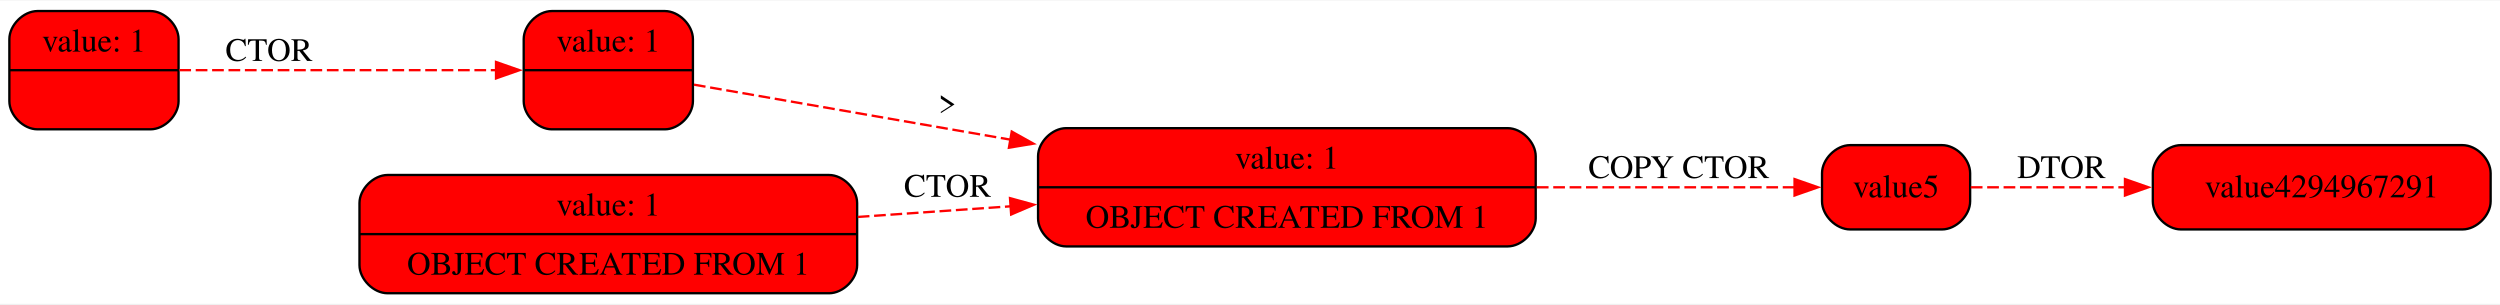
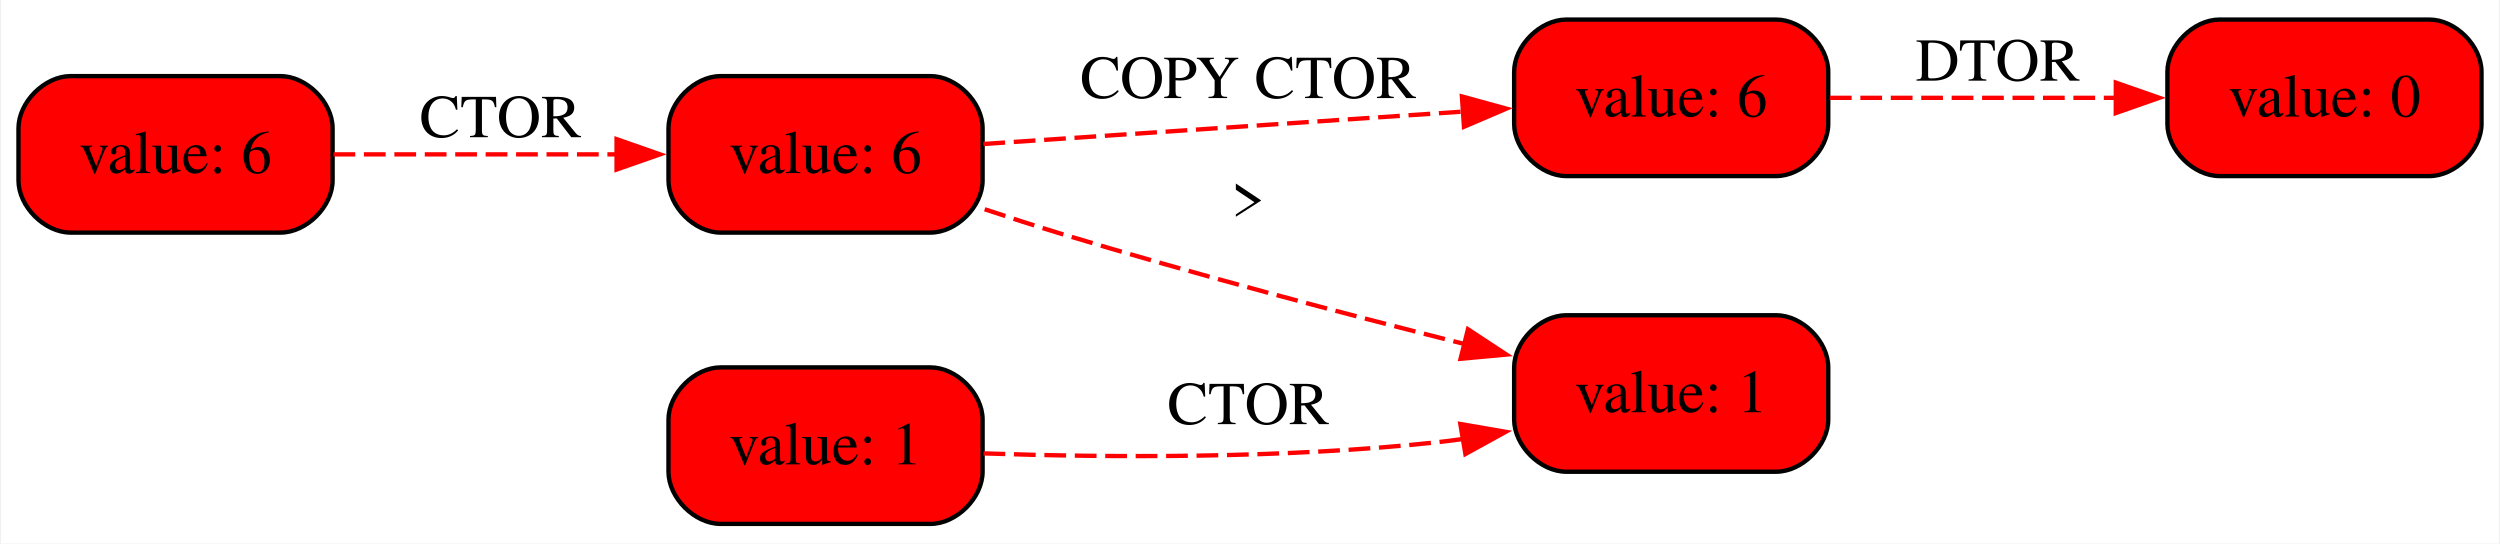
- <svg xmlns="http://www.w3.org/2000/svg" width="1068pt" height="130pt" viewBox="0.00 0.00 1067.50 129.50">
-   <g id="graph0" class="graph" transform="scale(1 1) rotate(0) translate(4 125.5)">
-     <polygon fill="white" stroke="none" points="-4,4 -4,-125.5 1063.5,-125.5 1063.5,4 -4,4" />
+ <svg xmlns="http://www.w3.org/2000/svg" width="575pt" height="125pt" viewBox="0.00 0.00 574.50 125.00">
+   <g id="graph0" class="graph" transform="scale(1 1) rotate(0) translate(4 121)">
+     <polygon fill="white" stroke="none" points="-4,4 -4,-121 570.5,-121 570.5,4 -4,4" />
    <g id="node1" class="node">
-       <path fill="red" stroke="black" d="M12,-70.5C12,-70.5 60.25,-70.5 60.25,-70.5 66.25,-70.5 72.25,-76.5 72.25,-82.5 72.25,-82.5 72.25,-109 72.25,-109 72.25,-115 66.25,-121 60.25,-121 60.25,-121 12,-121 12,-121 6,-121 0,-115 0,-109 0,-109 0,-82.5 0,-82.5 0,-76.5 6,-70.5 12,-70.5" />
-       <text text-anchor="middle" x="36.12" y="-103.7" font-family="Times,serif" font-size="14.00">value: 1</text>
-       <polyline fill="none" stroke="black" points="0,-95.75 72.25,-95.75" />
-       <text text-anchor="middle" x="36.12" y="-78.45" font-family="Times,serif" font-size="14.00"> </text>
+       <path fill="red" stroke="black" d="M12,-67.5C12,-67.5 60.25,-67.5 60.25,-67.5 66.25,-67.5 72.25,-73.5 72.25,-79.5 72.25,-79.5 72.25,-91.5 72.25,-91.5 72.25,-97.5 66.25,-103.5 60.25,-103.5 60.25,-103.5 12,-103.5 12,-103.5 6,-103.5 0,-97.5 0,-91.5 0,-91.5 0,-79.5 0,-79.5 0,-73.5 6,-67.5 12,-67.5" />
+       <text text-anchor="middle" x="36.12" y="-81.2" font-family="Times,serif" font-size="14.00">value: 6</text>
    </g>
    <g id="node2" class="node">
-       <path fill="red" stroke="black" d="M231.62,-70.5C231.62,-70.5 279.88,-70.5 279.88,-70.5 285.88,-70.5 291.88,-76.5 291.88,-82.5 291.88,-82.5 291.88,-109 291.88,-109 291.88,-115 285.88,-121 279.88,-121 279.88,-121 231.62,-121 231.62,-121 225.62,-121 219.62,-115 219.62,-109 219.62,-109 219.62,-82.5 219.62,-82.5 219.62,-76.5 225.62,-70.5 231.62,-70.5" />
-       <text text-anchor="middle" x="255.75" y="-103.7" font-family="Times,serif" font-size="14.00">value: 1</text>
-       <polyline fill="none" stroke="black" points="219.62,-95.75 291.88,-95.75" />
-       <text text-anchor="middle" x="255.75" y="-78.45" font-family="Times,serif" font-size="14.00"> </text>
+       <path fill="red" stroke="black" d="M161.5,-67.5C161.5,-67.5 209.75,-67.5 209.75,-67.5 215.75,-67.5 221.75,-73.5 221.75,-79.5 221.75,-79.5 221.75,-91.5 221.75,-91.5 221.75,-97.5 215.75,-103.5 209.75,-103.5 209.75,-103.5 161.5,-103.5 161.5,-103.5 155.5,-103.5 149.5,-97.5 149.5,-91.5 149.5,-91.5 149.5,-79.5 149.5,-79.5 149.5,-73.5 155.5,-67.5 161.5,-67.5" />
+       <text text-anchor="middle" x="185.62" y="-81.2" font-family="Times,serif" font-size="14.00">value: 6</text>
    </g>
    <g id="edge1" class="edge">
-       <path fill="none" stroke="red" stroke-dasharray="5,2" d="M72.57,-95.75C109.41,-95.75 167.23,-95.75 207.83,-95.75" />
-       <polygon fill="red" stroke="red" points="207.8,-99.25 217.8,-95.75 207.8,-92.25 207.8,-99.25" />
-       <text text-anchor="middle" x="110.88" y="-99.7" font-family="Times,serif" font-size="14.00">CTOR</text>
+       <path fill="none" stroke="red" stroke-dasharray="5,2" d="M72.45,-85.5C92.01,-85.5 116.58,-85.5 137.73,-85.5" />
+       <polygon fill="red" stroke="red" points="137.56,-89 147.56,-85.5 137.56,-82 137.56,-89" />
+       <text text-anchor="middle" x="110.88" y="-89.45" font-family="Times,serif" font-size="14.00">CTOR</text>
    </g>
    <g id="node4" class="node">
-       <path fill="red" stroke="black" d="M451.25,-20.5C451.25,-20.5 639.75,-20.5 639.75,-20.5 645.75,-20.5 651.75,-26.5 651.75,-32.5 651.75,-32.5 651.75,-59 651.75,-59 651.75,-65 645.75,-71 639.75,-71 639.75,-71 451.25,-71 451.25,-71 445.25,-71 439.25,-65 439.25,-59 439.25,-59 439.25,-32.5 439.25,-32.5 439.25,-26.5 445.25,-20.5 451.25,-20.5" />
-       <text text-anchor="middle" x="545.5" y="-53.7" font-family="Times,serif" font-size="14.00">value: 1</text>
-       <polyline fill="none" stroke="black" points="439.25,-45.75 651.75,-45.75" />
-       <text text-anchor="middle" x="545.5" y="-28.45" font-family="Times,serif" font-size="14.00">OBJECT CREATED FROM 1</text>
+       <path fill="red" stroke="black" d="M356,-12.5C356,-12.5 404.25,-12.5 404.25,-12.5 410.25,-12.5 416.25,-18.5 416.25,-24.5 416.25,-24.5 416.25,-36.5 416.25,-36.5 416.25,-42.5 410.25,-48.5 404.25,-48.5 404.25,-48.5 356,-48.5 356,-48.5 350,-48.5 344,-42.5 344,-36.5 344,-36.5 344,-24.5 344,-24.5 344,-18.5 350,-12.5 356,-12.5" />
+       <text text-anchor="middle" x="380.12" y="-26.2" font-family="Times,serif" font-size="14.00">value: 1</text>
    </g>
    <g id="edge3" class="edge">
-       <path fill="none" stroke="red" stroke-dasharray="5,2" d="M292.32,-89.57C326.15,-83.69 378.94,-74.52 427.5,-66.08" />
-       <polygon fill="red" stroke="red" points="428.01,-69.54 437.26,-64.38 426.81,-62.65 428.01,-69.54" />
-       <text text-anchor="middle" x="400.62" y="-76.7" font-family="Times,serif" font-size="14.00">&gt;</text>
+       <path fill="none" stroke="red" stroke-dasharray="5,2" d="M222.23,-72.87C228.06,-70.92 234.06,-68.98 239.75,-67.25 270.45,-57.94 305.35,-48.74 332.55,-41.88" />
+       <polygon fill="red" stroke="red" points="333.38,-45.27 342.23,-39.45 331.68,-38.48 333.38,-45.27" />
+       <text text-anchor="middle" x="282.88" y="-70.45" font-family="Times,serif" font-size="14.00">&gt;</text>
+     </g>
+     <g id="node5" class="node">
+       <path fill="red" stroke="black" d="M356,-80.5C356,-80.5 404.25,-80.5 404.25,-80.5 410.25,-80.5 416.25,-86.5 416.25,-92.5 416.25,-92.5 416.25,-104.5 416.25,-104.5 416.25,-110.5 410.25,-116.5 404.25,-116.5 404.25,-116.5 356,-116.5 356,-116.5 350,-116.5 344,-110.5 344,-104.5 344,-104.5 344,-92.5 344,-92.5 344,-86.5 350,-80.5 356,-80.5" />
+       <text text-anchor="middle" x="380.12" y="-94.2" font-family="Times,serif" font-size="14.00">value: 6</text>
+     </g>
+     <g id="edge4" class="edge">
+       <path fill="none" stroke="red" stroke-dasharray="5,2" d="M221.93,-87.88C253.04,-89.99 298.58,-93.06 332.64,-95.36" />
+       <polygon fill="red" stroke="red" points="331.99,-98.82 342.21,-96.01 332.46,-91.84 331.99,-98.82" />
+       <text text-anchor="middle" x="282.88" y="-98.45" font-family="Times,serif" font-size="14.00">COPY CTOR</text>
    </g>
    <g id="node3" class="node">
-       <path fill="red" stroke="black" d="M161.5,-0.5C161.5,-0.5 350,-0.5 350,-0.5 356,-0.5 362,-6.5 362,-12.5 362,-12.5 362,-39 362,-39 362,-45 356,-51 350,-51 350,-51 161.5,-51 161.5,-51 155.5,-51 149.5,-45 149.5,-39 149.5,-39 149.5,-12.5 149.5,-12.5 149.5,-6.5 155.5,-0.5 161.5,-0.5" />
-       <text text-anchor="middle" x="255.75" y="-33.7" font-family="Times,serif" font-size="14.00">value: 1</text>
-       <polyline fill="none" stroke="black" points="149.5,-25.75 362,-25.75" />
-       <text text-anchor="middle" x="255.75" y="-8.45" font-family="Times,serif" font-size="14.00">OBJECT CREATED FROM 1</text>
+       <path fill="red" stroke="black" d="M161.5,-0.5C161.5,-0.5 209.75,-0.5 209.75,-0.5 215.75,-0.5 221.75,-6.5 221.75,-12.5 221.75,-12.5 221.75,-24.5 221.75,-24.5 221.75,-30.5 215.75,-36.5 209.75,-36.5 209.75,-36.5 161.5,-36.5 161.5,-36.5 155.5,-36.5 149.5,-30.5 149.5,-24.5 149.5,-24.5 149.5,-12.5 149.5,-12.5 149.5,-6.5 155.5,-0.5 161.5,-0.5" />
+       <text text-anchor="middle" x="185.62" y="-14.2" font-family="Times,serif" font-size="14.00">value: 1</text>
    </g>
    <g id="edge2" class="edge">
-       <path fill="none" stroke="red" stroke-dasharray="5,2" d="M362.26,-33.08C383.57,-34.56 406.09,-36.13 427.76,-37.64" />
-       <polygon fill="red" stroke="red" points="427.27,-41.11 437.49,-38.31 427.76,-34.13 427.27,-41.11" />
-       <text text-anchor="middle" x="400.62" y="-41.7" font-family="Times,serif" font-size="14.00">CTOR</text>
-     </g>
-     <g id="node5" class="node">
-       <path fill="red" stroke="black" d="M786,-27.75C786,-27.75 825.25,-27.75 825.25,-27.75 831.25,-27.75 837.25,-33.75 837.25,-39.75 837.25,-39.75 837.25,-51.75 837.25,-51.75 837.25,-57.75 831.25,-63.75 825.25,-63.75 825.25,-63.75 786,-63.75 786,-63.75 780,-63.75 774,-57.75 774,-51.75 774,-51.75 774,-39.75 774,-39.75 774,-33.75 780,-27.75 786,-27.75" />
-       <text text-anchor="middle" x="805.62" y="-41.45" font-family="Times,serif" font-size="14.00">value5</text>
-     </g>
-     <g id="edge4" class="edge">
-       <path fill="none" stroke="red" stroke-dasharray="5,2" d="M652.23,-45.75C690.95,-45.75 732.57,-45.75 762.51,-45.75" />
-       <polygon fill="red" stroke="red" points="762.27,-49.25 772.27,-45.75 762.27,-42.25 762.27,-49.25" />
-       <text text-anchor="middle" x="712.88" y="-49.7" font-family="Times,serif" font-size="14.00">COPY CTOR</text>
+       <path fill="none" stroke="red" stroke-dasharray="5,2" d="M221.96,-16.72C250.2,-15.76 290.75,-15.46 326,-19.25 328.05,-19.47 330.15,-19.74 332.26,-20.04" />
+       <polygon fill="red" stroke="red" points="331.63,-23.48 342.07,-21.68 332.79,-16.58 331.63,-23.48" />
+       <text text-anchor="middle" x="282.88" y="-23.45" font-family="Times,serif" font-size="14.00">CTOR</text>
    </g>
    <g id="node6" class="node">
-       <path fill="red" stroke="black" d="M927.25,-27.75C927.25,-27.75 1047.5,-27.75 1047.5,-27.75 1053.5,-27.75 1059.5,-33.75 1059.5,-39.75 1059.5,-39.75 1059.5,-51.75 1059.5,-51.75 1059.5,-57.75 1053.5,-63.75 1047.5,-63.75 1047.5,-63.75 927.25,-63.75 927.25,-63.75 921.25,-63.75 915.25,-57.75 915.25,-51.75 915.25,-51.75 915.25,-39.75 915.25,-39.75 915.25,-33.75 921.25,-27.75 927.25,-27.75" />
-       <text text-anchor="middle" x="987.38" y="-41.45" font-family="Times,serif" font-size="14.00">value4294967291</text>
+       <path fill="red" stroke="black" d="M506.25,-80.5C506.25,-80.5 554.5,-80.5 554.5,-80.5 560.5,-80.5 566.5,-86.5 566.5,-92.5 566.5,-92.5 566.5,-104.5 566.5,-104.5 566.5,-110.5 560.5,-116.5 554.5,-116.5 554.5,-116.5 506.25,-116.5 506.25,-116.5 500.25,-116.5 494.25,-110.5 494.25,-104.5 494.25,-104.5 494.25,-92.5 494.25,-92.5 494.25,-86.5 500.25,-80.5 506.25,-80.5" />
+       <text text-anchor="middle" x="530.38" y="-94.2" font-family="Times,serif" font-size="14.00">value: 0</text>
    </g>
    <g id="edge5" class="edge">
-       <path fill="none" stroke="red" stroke-dasharray="5,2" d="M837.53,-45.75C855.81,-45.75 879.93,-45.75 903.42,-45.75" />
-       <polygon fill="red" stroke="red" points="903.36,-49.25 913.36,-45.75 903.36,-42.25 903.36,-49.25" />
-       <text text-anchor="middle" x="876.25" y="-49.7" font-family="Times,serif" font-size="14.00">DTOR</text>
+       <path fill="none" stroke="red" stroke-dasharray="5,2" d="M416.63,-98.5C436.37,-98.5 461.16,-98.5 482.47,-98.5" />
+       <polygon fill="red" stroke="red" points="482.39,-102 492.39,-98.5 482.38,-95 482.39,-102" />
+       <text text-anchor="middle" x="455.25" y="-102.45" font-family="Times,serif" font-size="14.00">DTOR</text>
    </g>
  </g>
</svg>
